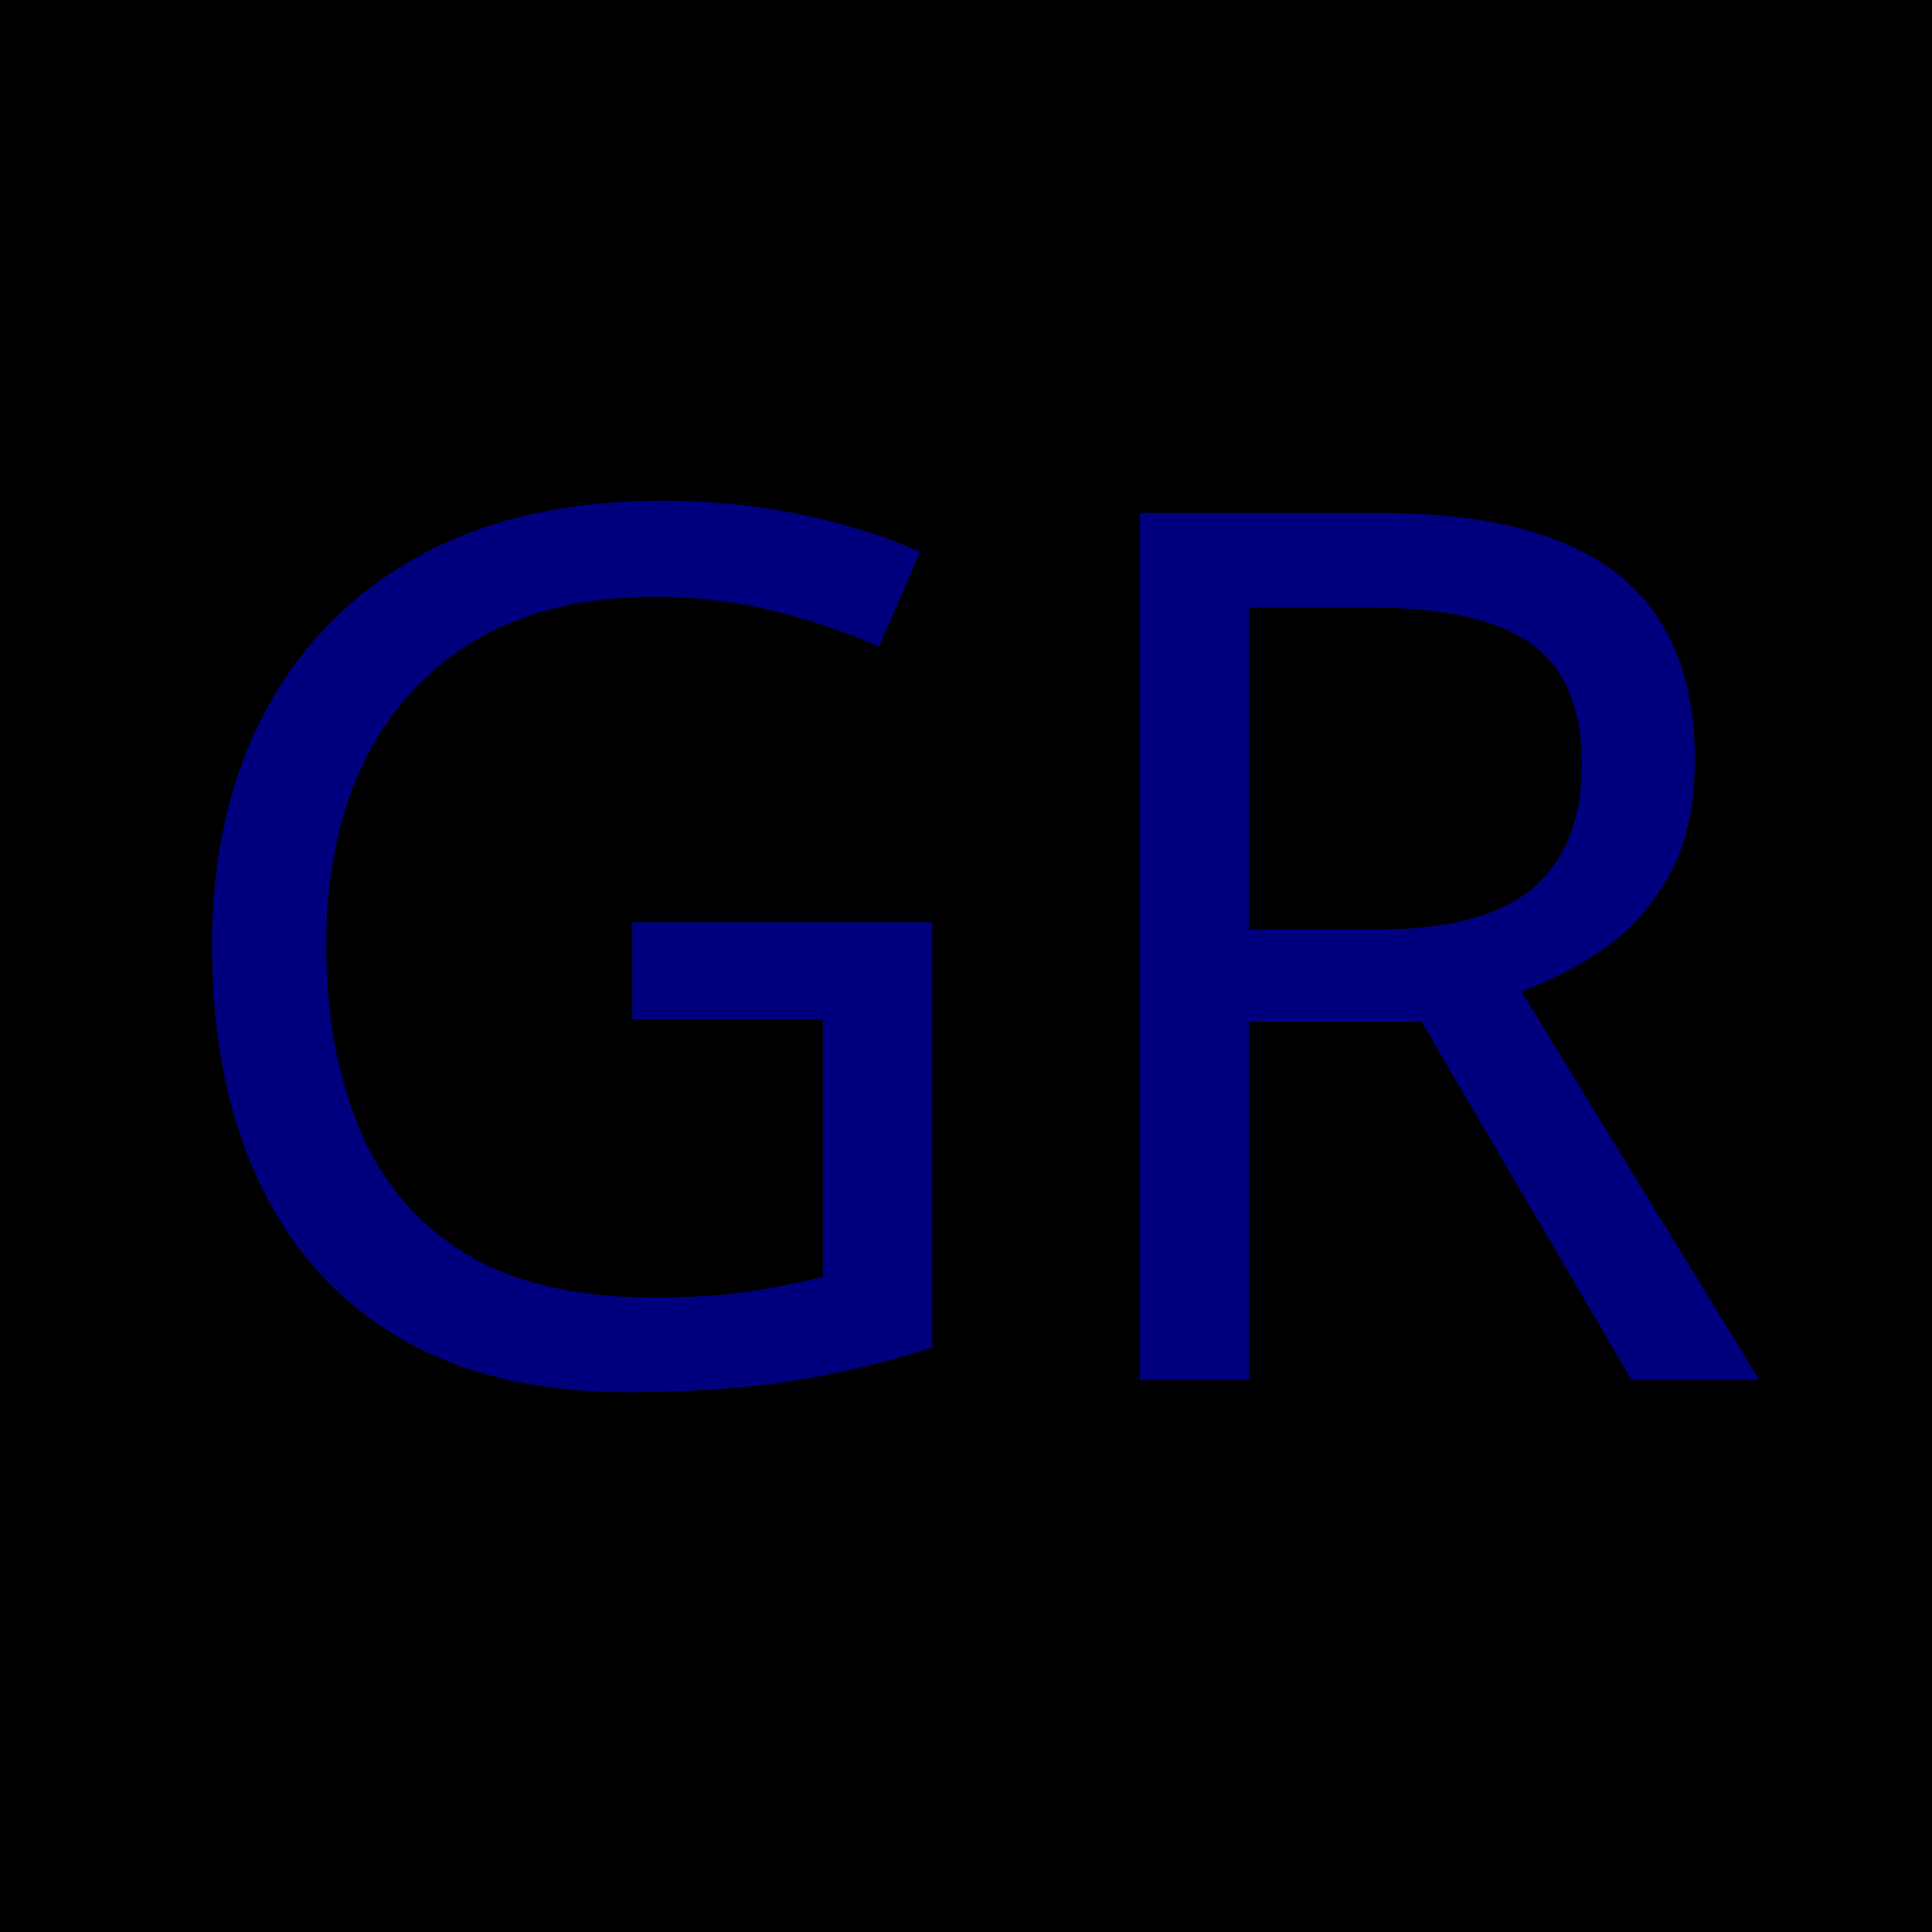
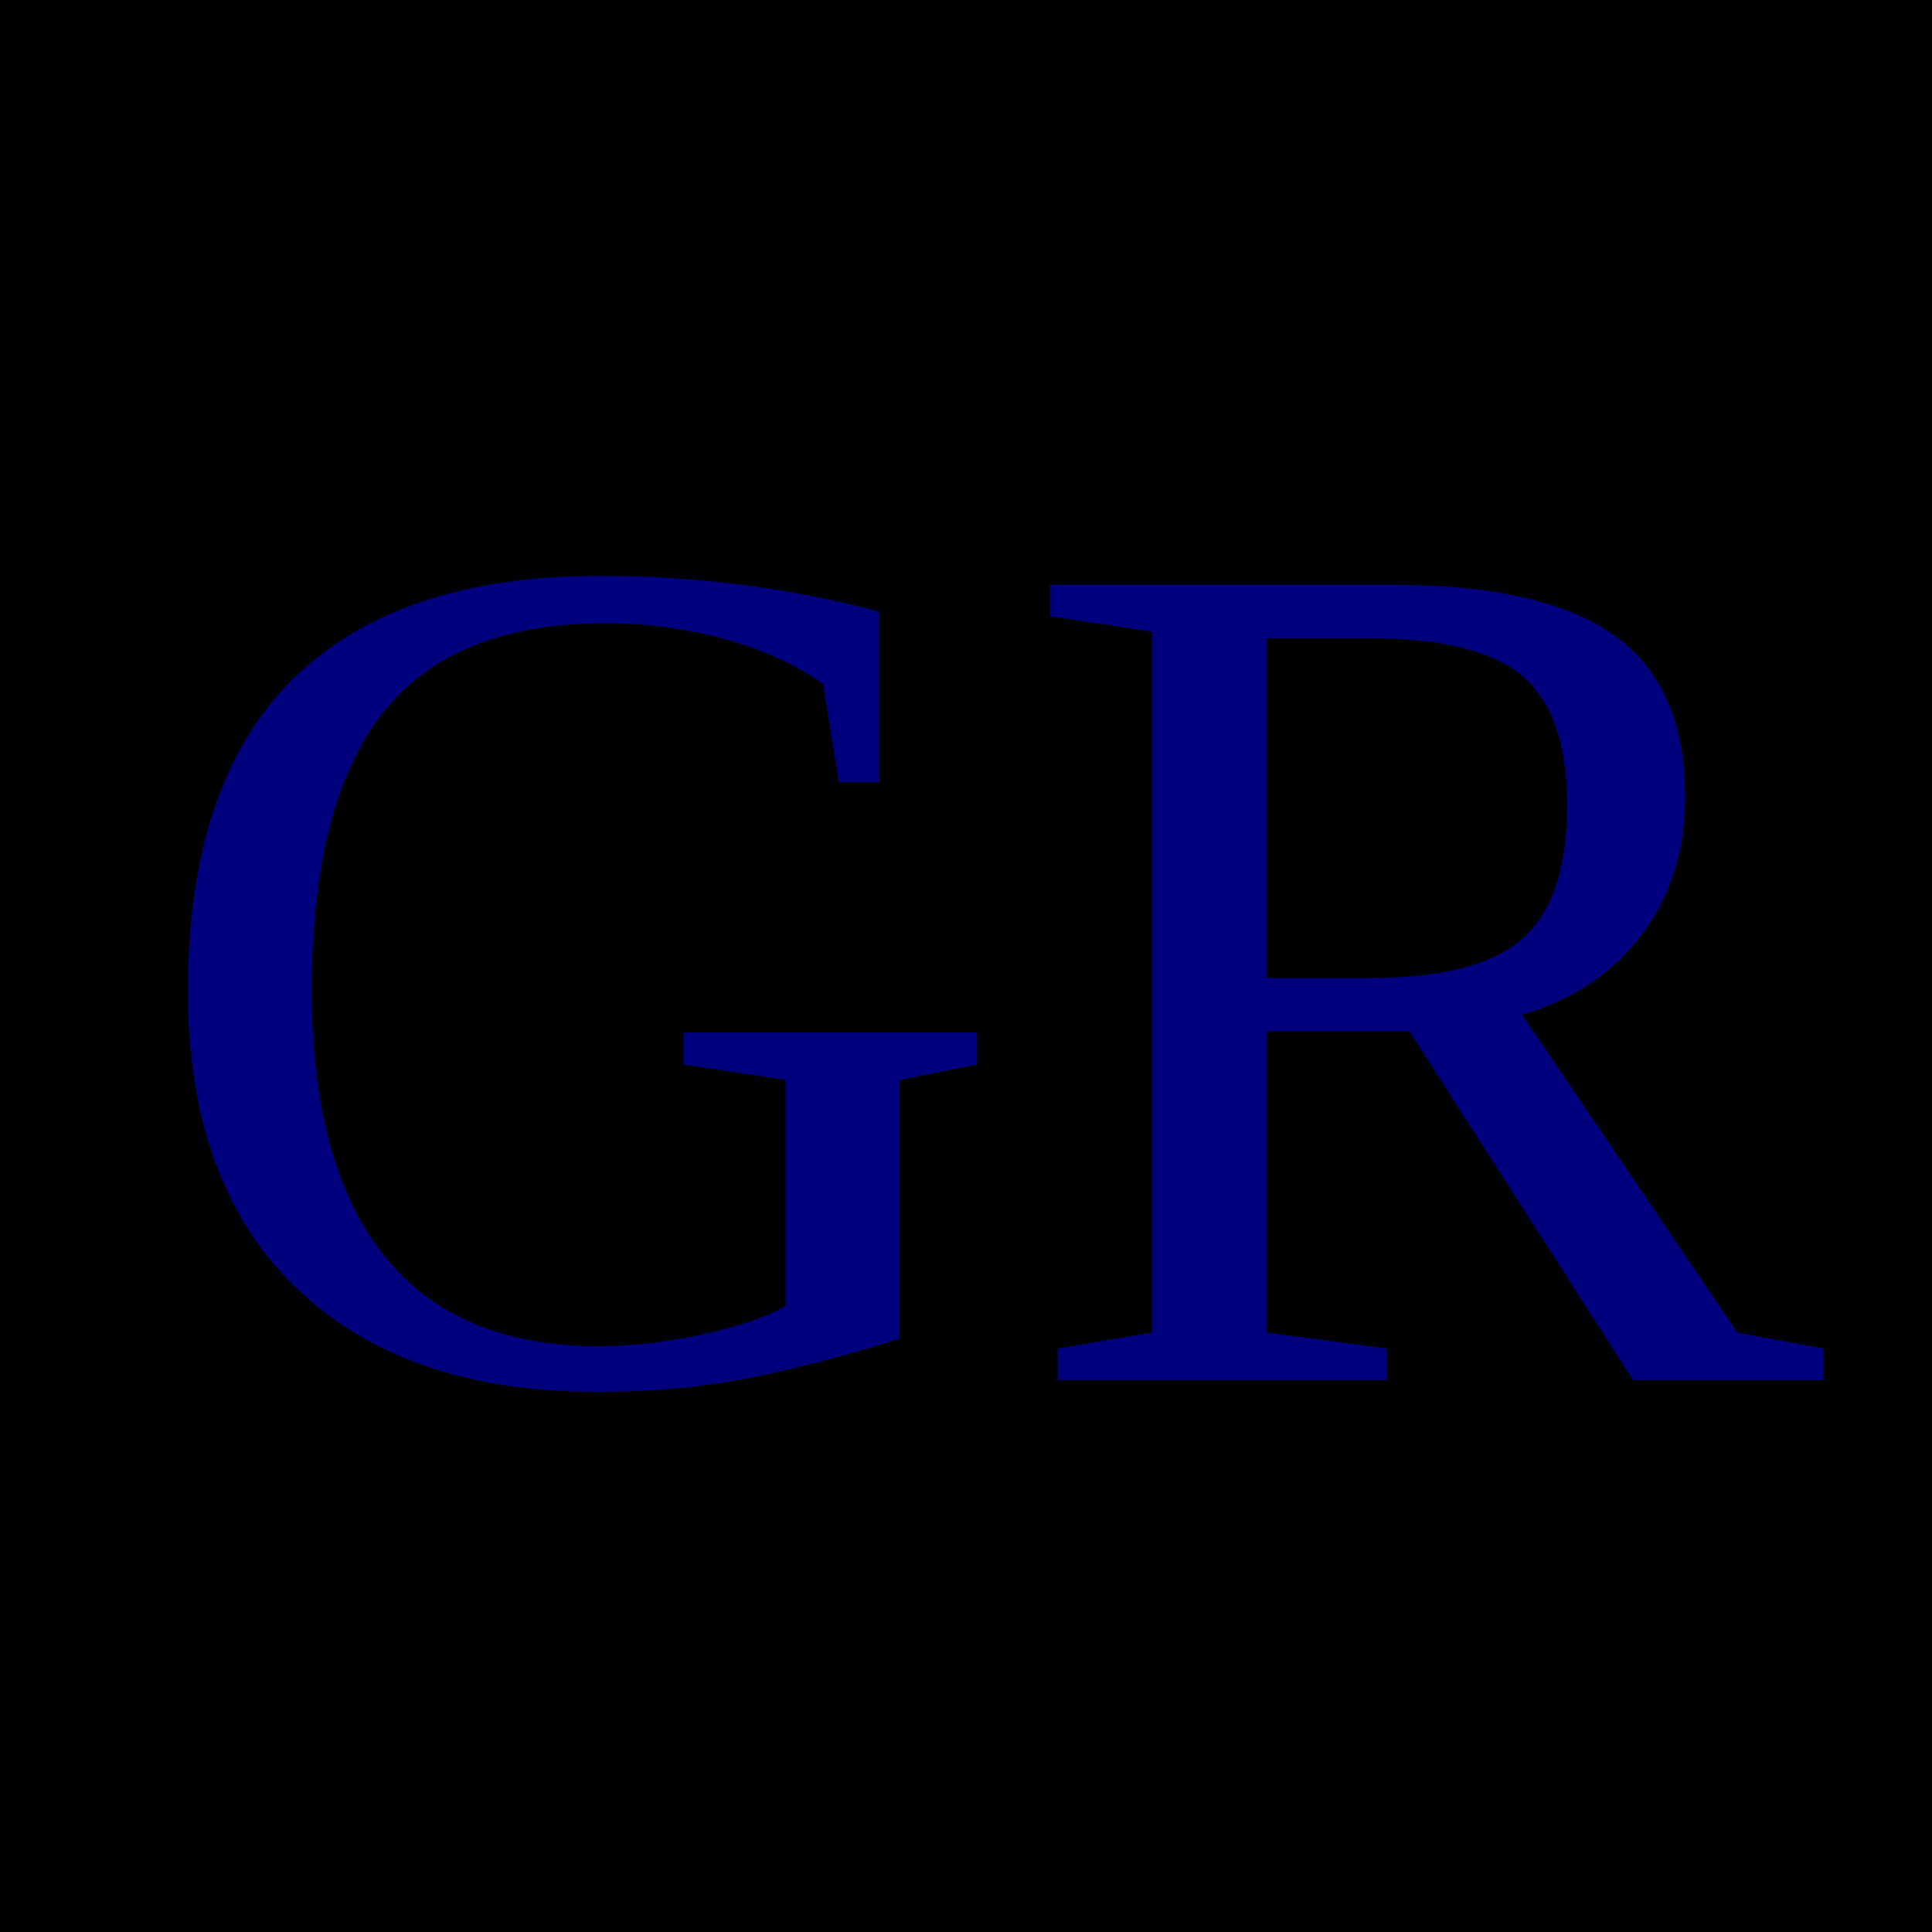
<svg xmlns="http://www.w3.org/2000/svg" width="350" height="350">
  <g>
-     <rect id="gr" height="350" width="350" y="0" x="0" fill="#000000" />
-     <text font-weight="normal" font-family="'Asap'" font-size="220" id="gr2" y="250" x="25" fill="#00007f">GR</text>
+     <rect height="100%" width="100%" y="0" x="0" fill="#000000" />
+     <text font-weight="normal" font-size="220" y="250" x="25" fill="#00007f">GR</text>
  </g>
</svg>
